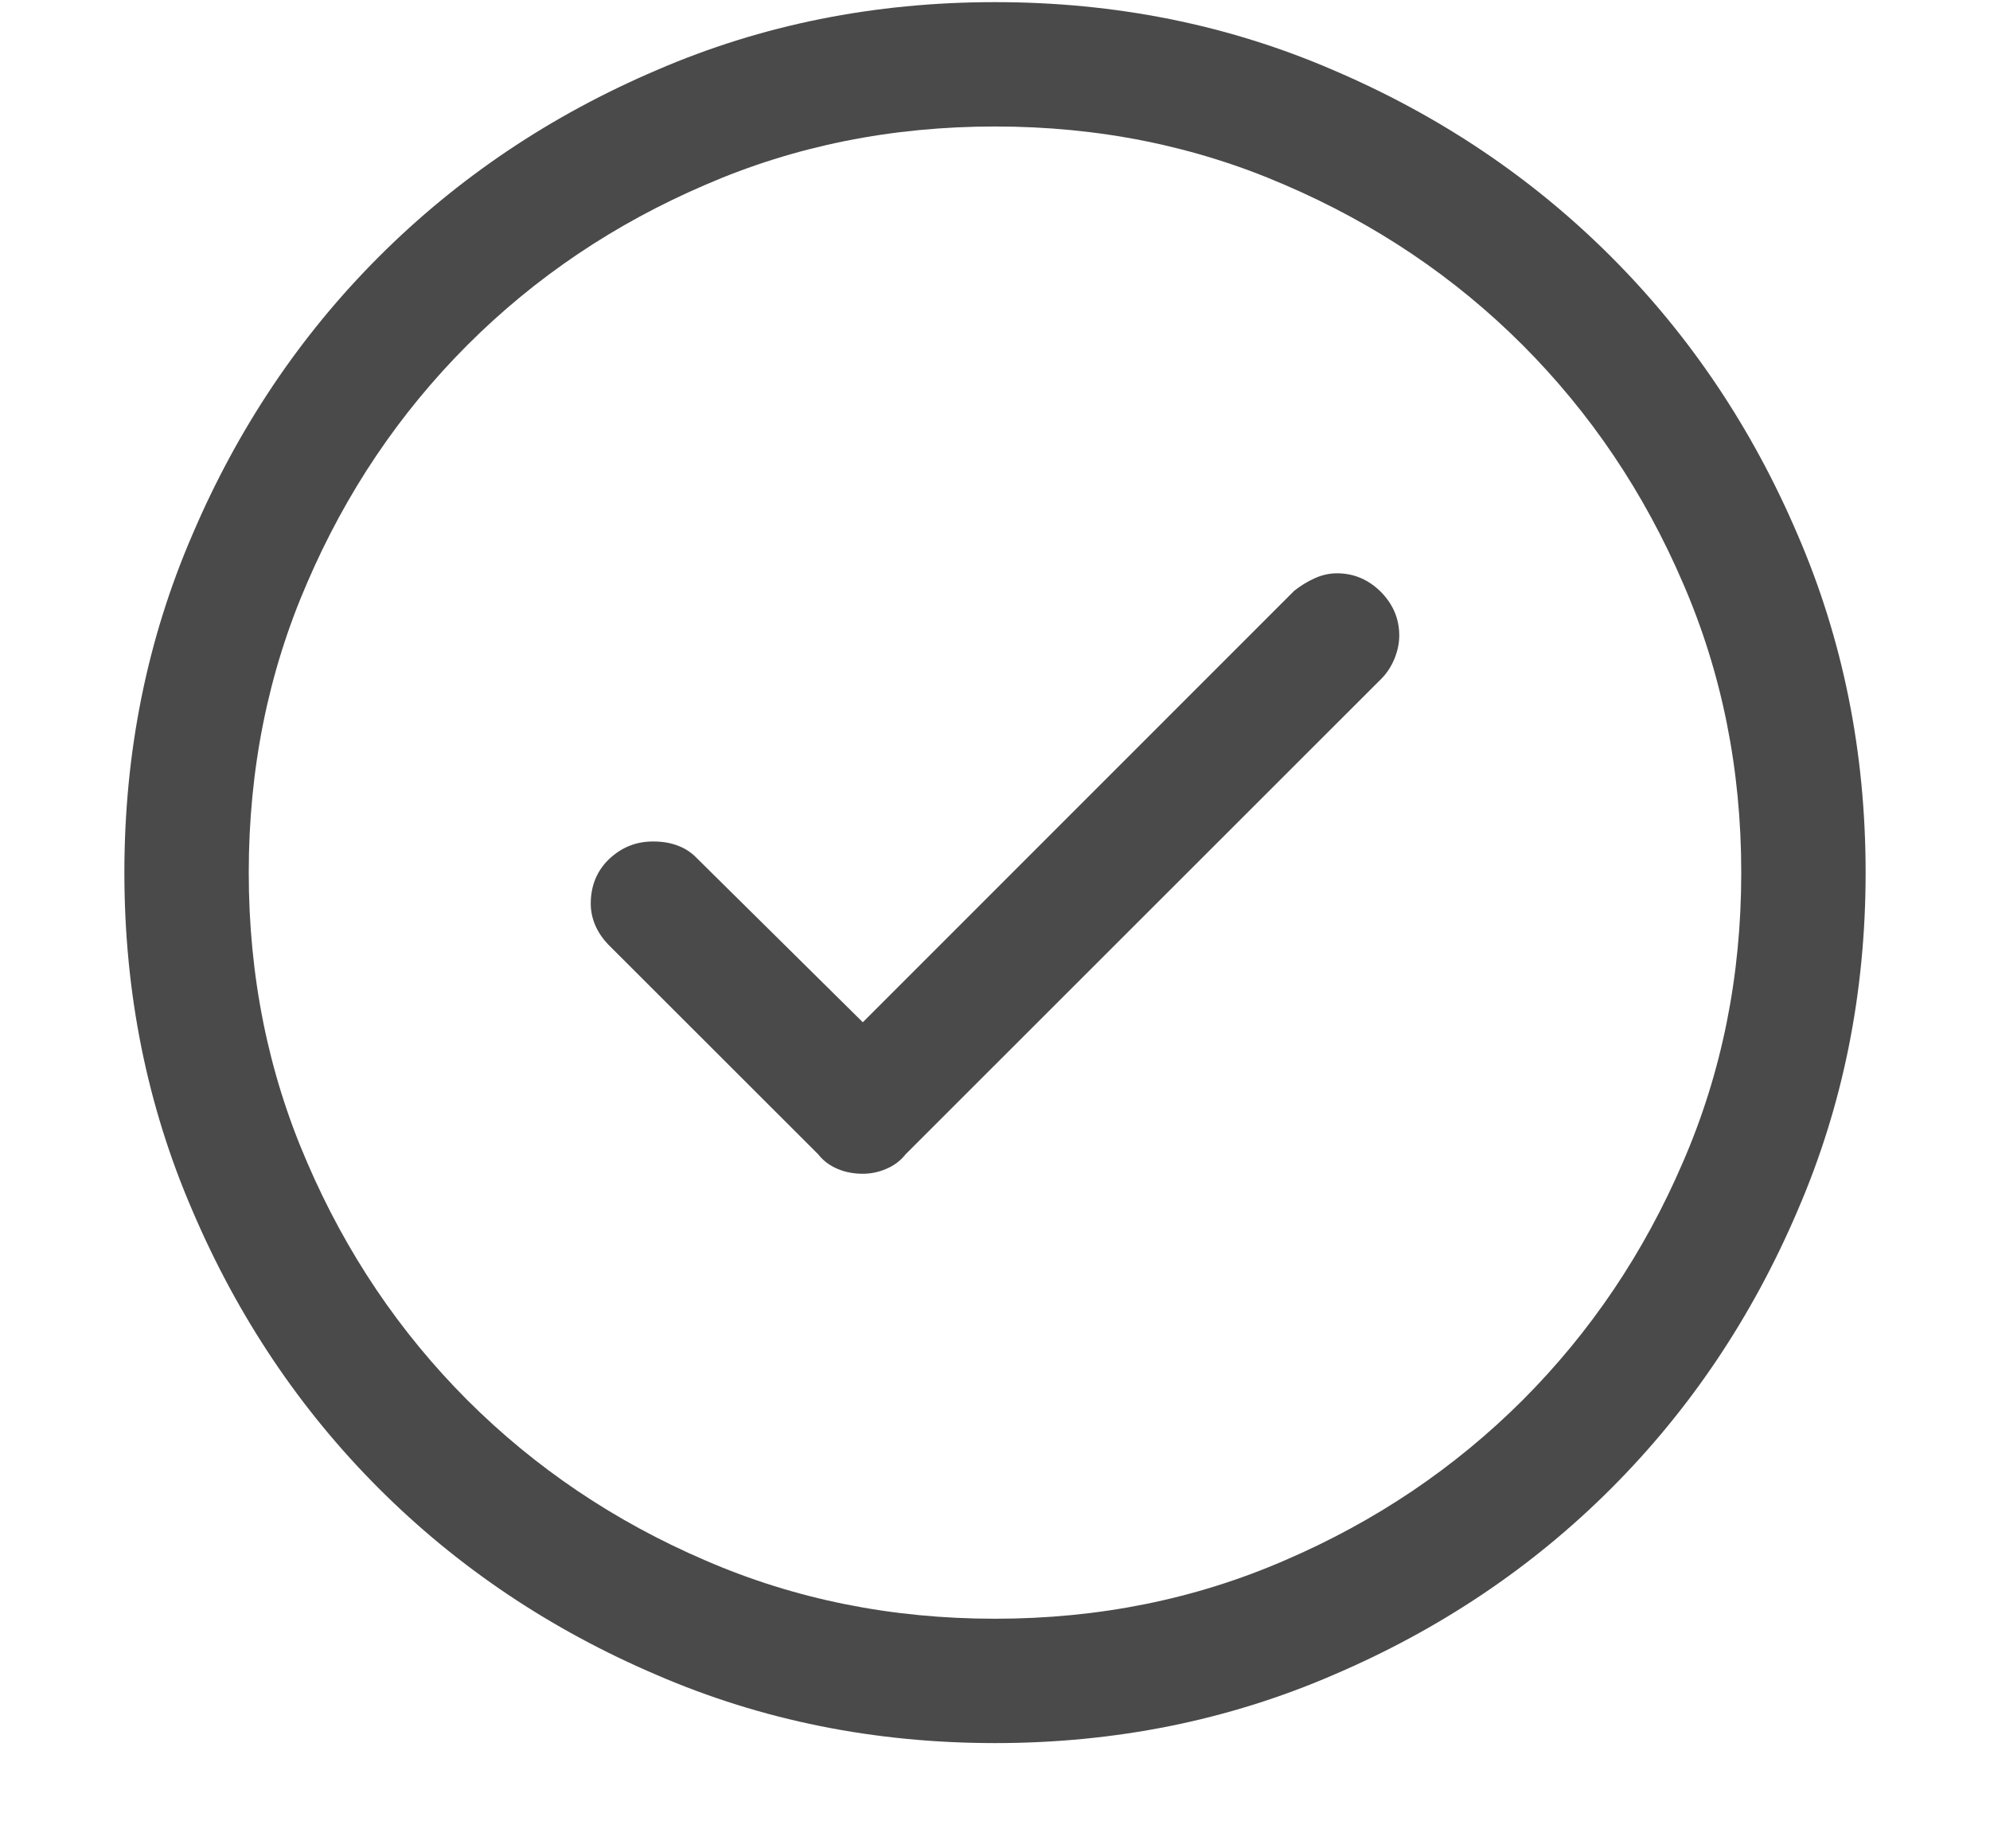
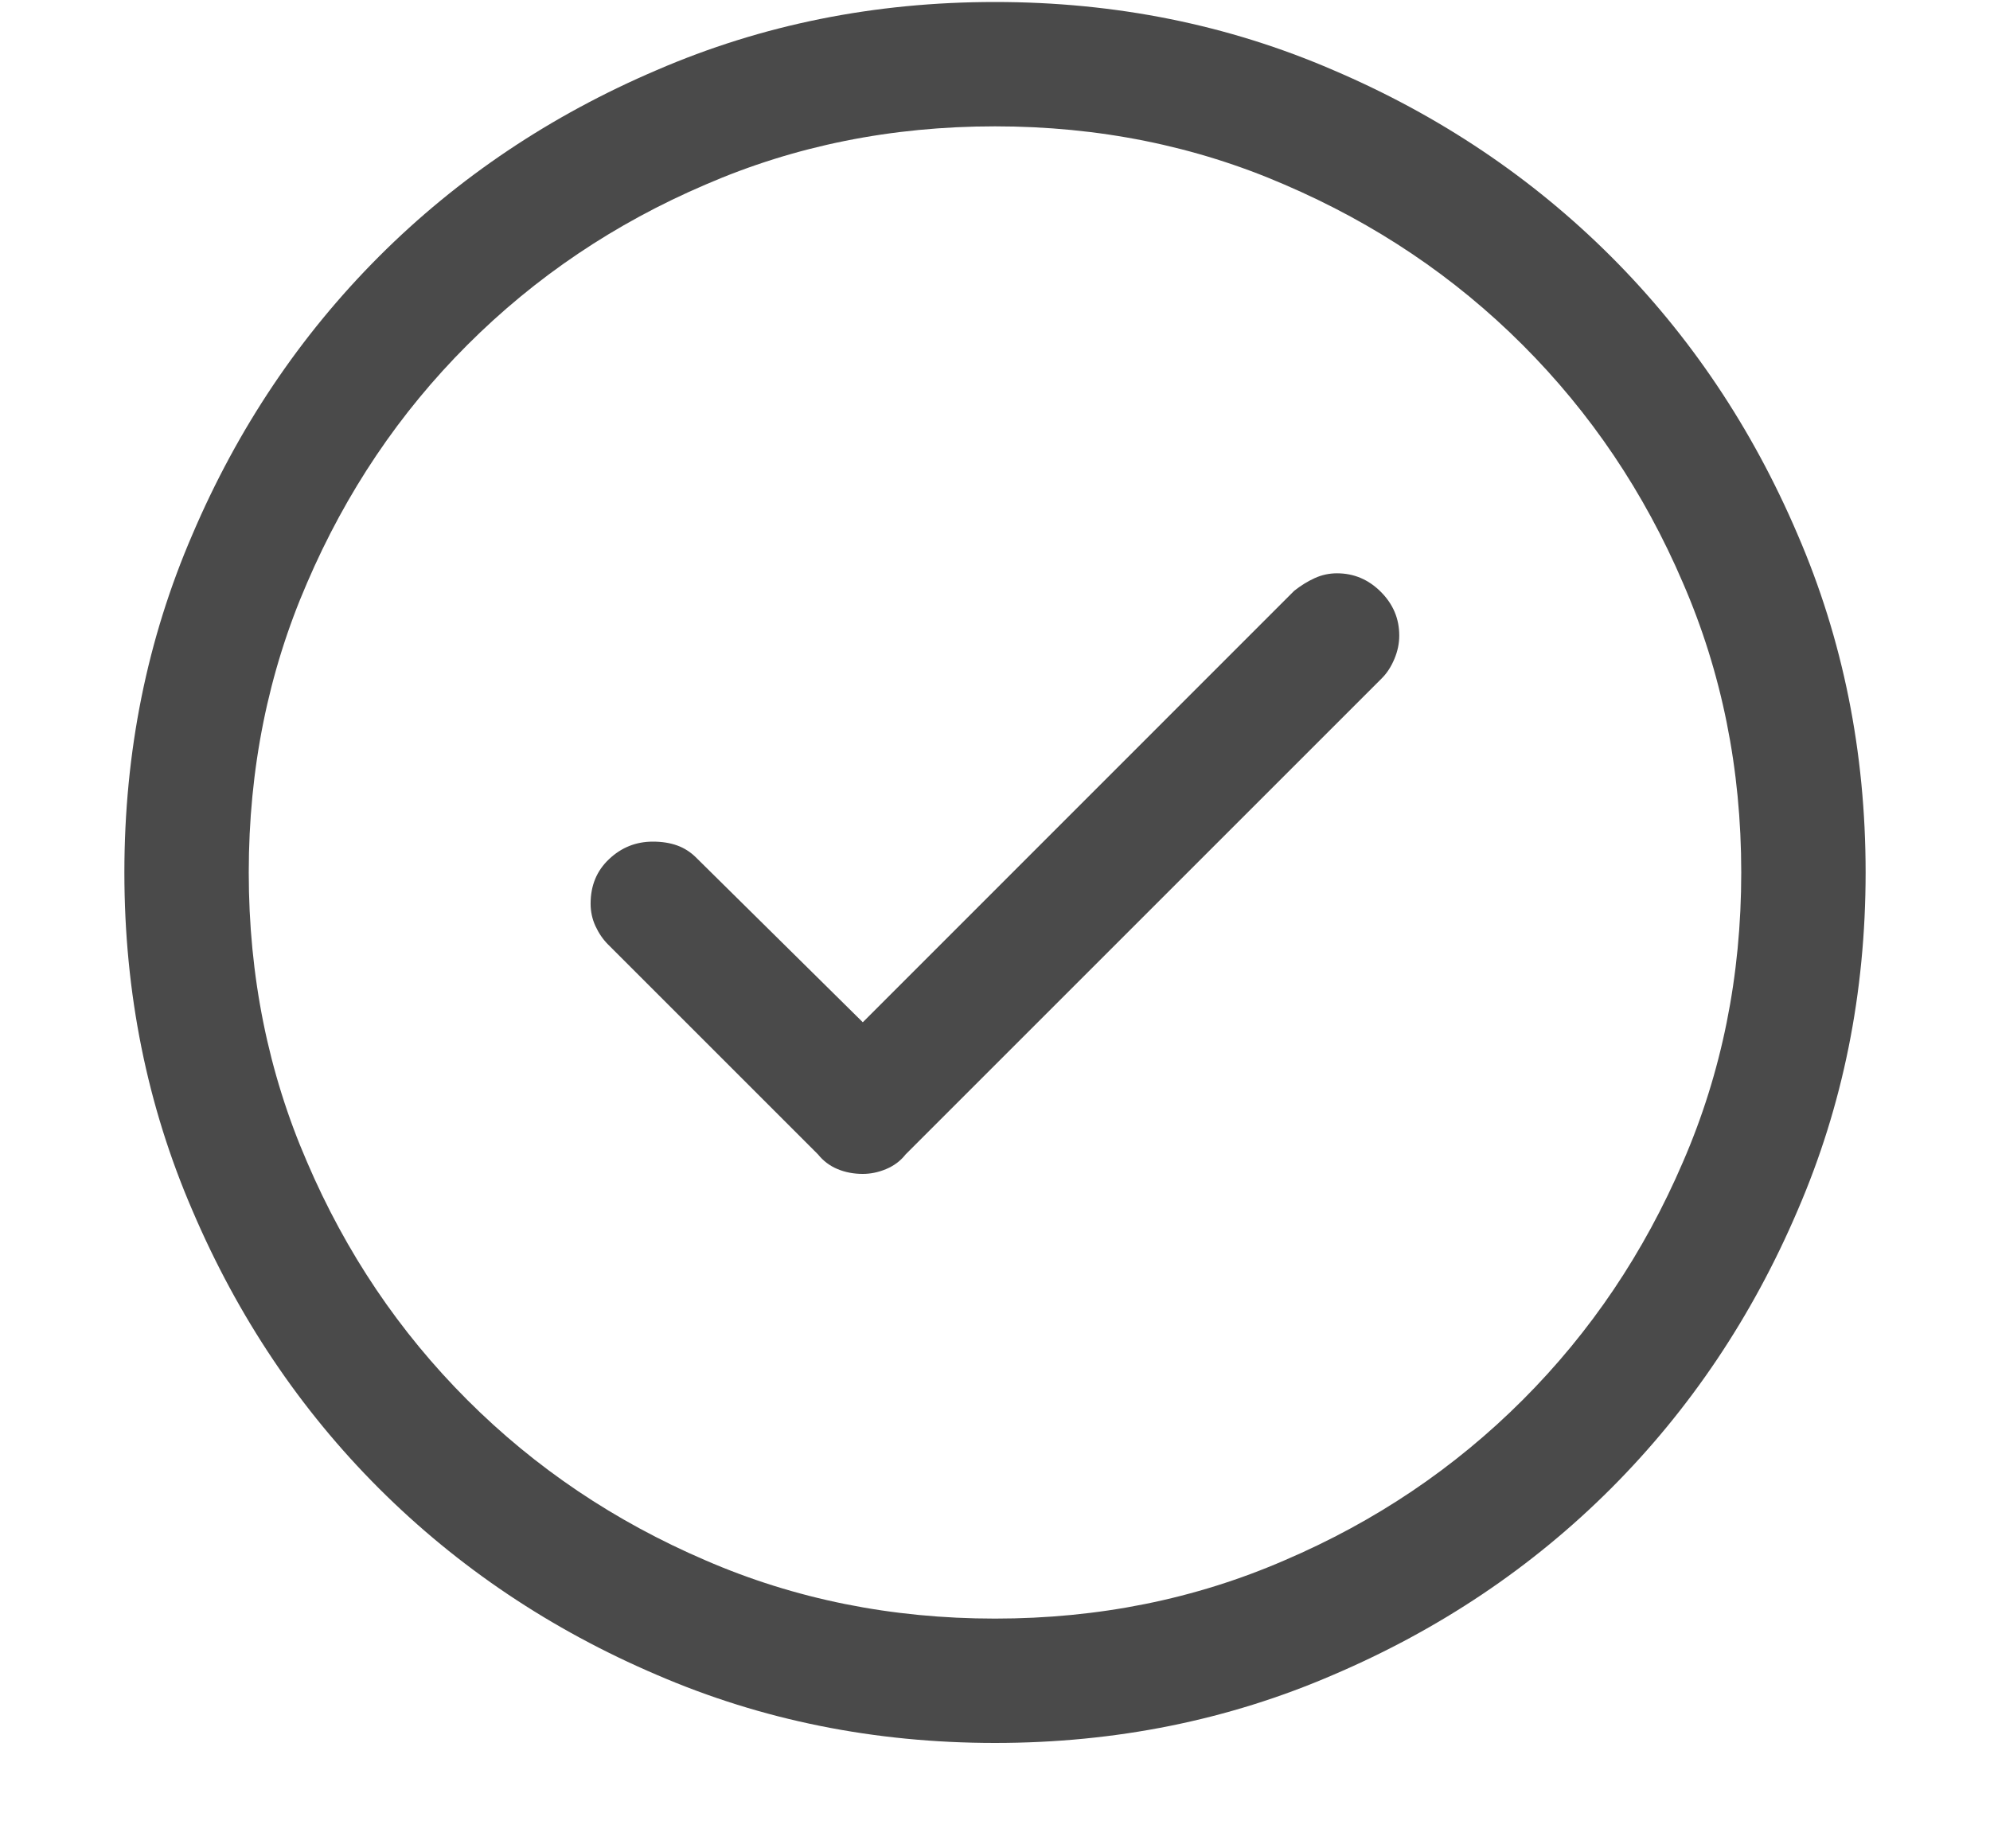
- <svg xmlns="http://www.w3.org/2000/svg" width="14px" height="13px" viewBox="0 0 14 13" version="1.1">
-   <g id="Page-1" stroke="none" stroke-width="1" fill="none" fill-rule="evenodd">
-     <g id="Hamon_Home" transform="translate(-268, -1745)" fill="#4A4A4A">
-       <g id="Ourwork_section" transform="translate(0, 1456)">
-         <g id="Quackquack_sec" transform="translate(240, 105)">
-           <path d="M37.105,188.157 C37.151,188.121 37.199,188.091 37.249,188.069 C37.299,188.046 37.352,188.034 37.406,188.034 C37.525,188.034 37.627,188.078 37.714,188.164 C37.8,188.251 37.844,188.353 37.844,188.472 C37.844,188.527 37.832,188.581 37.81,188.636 C37.787,188.691 37.757,188.736 37.721,188.773 L34.371,192.122 C34.335,192.168 34.289,192.202 34.234,192.225 C34.18,192.248 34.125,192.259 34.07,192.259 C34.007,192.259 33.947,192.248 33.893,192.225 C33.838,192.202 33.792,192.168 33.756,192.122 L32.279,190.646 C32.243,190.609 32.213,190.566 32.19,190.516 C32.168,190.466 32.156,190.413 32.156,190.359 C32.156,190.231 32.2,190.126 32.286,190.044 C32.373,189.962 32.475,189.921 32.594,189.921 C32.658,189.921 32.715,189.93 32.765,189.949 C32.815,189.967 32.858,189.994 32.895,190.031 L34.07,191.193 L37.105,188.157 Z M35,184.015 C35.848,184.015 36.641,184.174 37.379,184.493 C38.126,184.812 38.778,185.25 39.334,185.806 C39.89,186.362 40.327,187.014 40.646,187.761 C40.965,188.499 41.125,189.292 41.125,190.14 C41.125,190.988 40.965,191.781 40.646,192.519 C40.327,193.266 39.89,193.918 39.334,194.474 C38.778,195.03 38.126,195.467 37.379,195.786 C36.641,196.105 35.848,196.265 35,196.265 C34.152,196.265 33.359,196.105 32.621,195.786 C31.874,195.467 31.222,195.03 30.666,194.474 C30.11,193.918 29.673,193.266 29.354,192.519 C29.035,191.781 28.875,190.988 28.875,190.14 C28.875,189.292 29.035,188.499 29.354,187.761 C29.673,187.014 30.11,186.362 30.666,185.806 C31.222,185.25 31.874,184.812 32.621,184.493 C33.359,184.174 34.152,184.015 35,184.015 Z M35,195.39 C35.729,195.39 36.408,195.253 37.037,194.98 C37.675,194.706 38.233,194.33 38.712,193.852 C39.19,193.373 39.566,192.815 39.84,192.177 C40.113,191.548 40.25,190.869 40.25,190.14 C40.25,189.411 40.113,188.732 39.84,188.103 C39.566,187.465 39.19,186.907 38.712,186.428 C38.233,185.949 37.675,185.574 37.037,185.3 C36.408,185.027 35.729,184.89 35,184.89 C34.271,184.89 33.592,185.027 32.963,185.3 C32.325,185.574 31.767,185.949 31.288,186.428 C30.81,186.907 30.434,187.465 30.16,188.103 C29.887,188.732 29.75,189.411 29.75,190.14 C29.75,190.869 29.887,191.548 30.16,192.177 C30.434,192.815 30.81,193.373 31.288,193.852 C31.767,194.33 32.325,194.706 32.963,194.98 C33.592,195.253 34.271,195.39 35,195.39 Z" id="" />
-         </g>
-       </g>
-     </g>
-   </g>
+ <svg xmlns="http://www.w3.org/2000/svg" height="13" viewBox="0 0 14 13" width="14">
+   <path d="m37.105 188.157c.046-.036.093-.066.144-.089.05-.023.103-.034.157-.034.118 0 .221.043.308.13s.13.189.13.308c0 .055-.011.109-.034.164s-.052.1-.089.137l-3.35 3.35c-.036.046-.082.08-.137.103s-.109.034-.164.034c-.064 0-.123-.011-.178-.034-.055-.023-.1-.057-.137-.103l-1.477-1.477c-.036-.036-.066-.08-.089-.13-.023-.05-.034-.103-.034-.157 0-.128.043-.232.13-.314s.189-.123.308-.123c.064 0 .121.009.171.027.05.018.093.046.13.082l1.176 1.162zm-2.105-4.143c.848 0 1.641.16 2.379.479.747.319 1.399.757 1.955 1.312.556.556.993 1.208 1.312 1.955.319.738.479 1.531.479 2.379 0 .848-.16 1.641-.479 2.379-.319.747-.757 1.399-1.312 1.955-.556.556-1.208.993-1.955 1.312-.738.319-1.531.479-2.379.479s-1.641-.16-2.379-.479c-.747-.319-1.399-.757-1.955-1.312-.556-.556-.993-1.208-1.312-1.955-.319-.738-.479-1.531-.479-2.379 0-.848.16-1.641.479-2.379.319-.747.757-1.399 1.312-1.955.556-.556 1.208-.993 1.955-1.312.738-.319 1.531-.479 2.379-.479zm0 11.375c.729 0 1.408-.137 2.037-.41.638-.273 1.196-.649 1.675-1.128.479-.479.854-1.037 1.128-1.675.273-.629.41-1.308.41-2.037s-.137-1.408-.41-2.037c-.273-.638-.649-1.196-1.128-1.675-.479-.479-1.037-.854-1.675-1.128-.629-.273-1.308-.41-2.037-.41s-1.408.137-2.037.41c-.638.273-1.196.649-1.675 1.128-.479.479-.854 1.037-1.128 1.675-.273.629-.41 1.308-.41 2.037s.137 1.408.41 2.037c.273.638.649 1.196 1.128 1.675.479.479 1.037.854 1.675 1.128.629.273 1.308.41 2.037.41z" fill="#4a4a4a" fill-rule="evenodd" transform="translate(-28 -184)" />
</svg>
